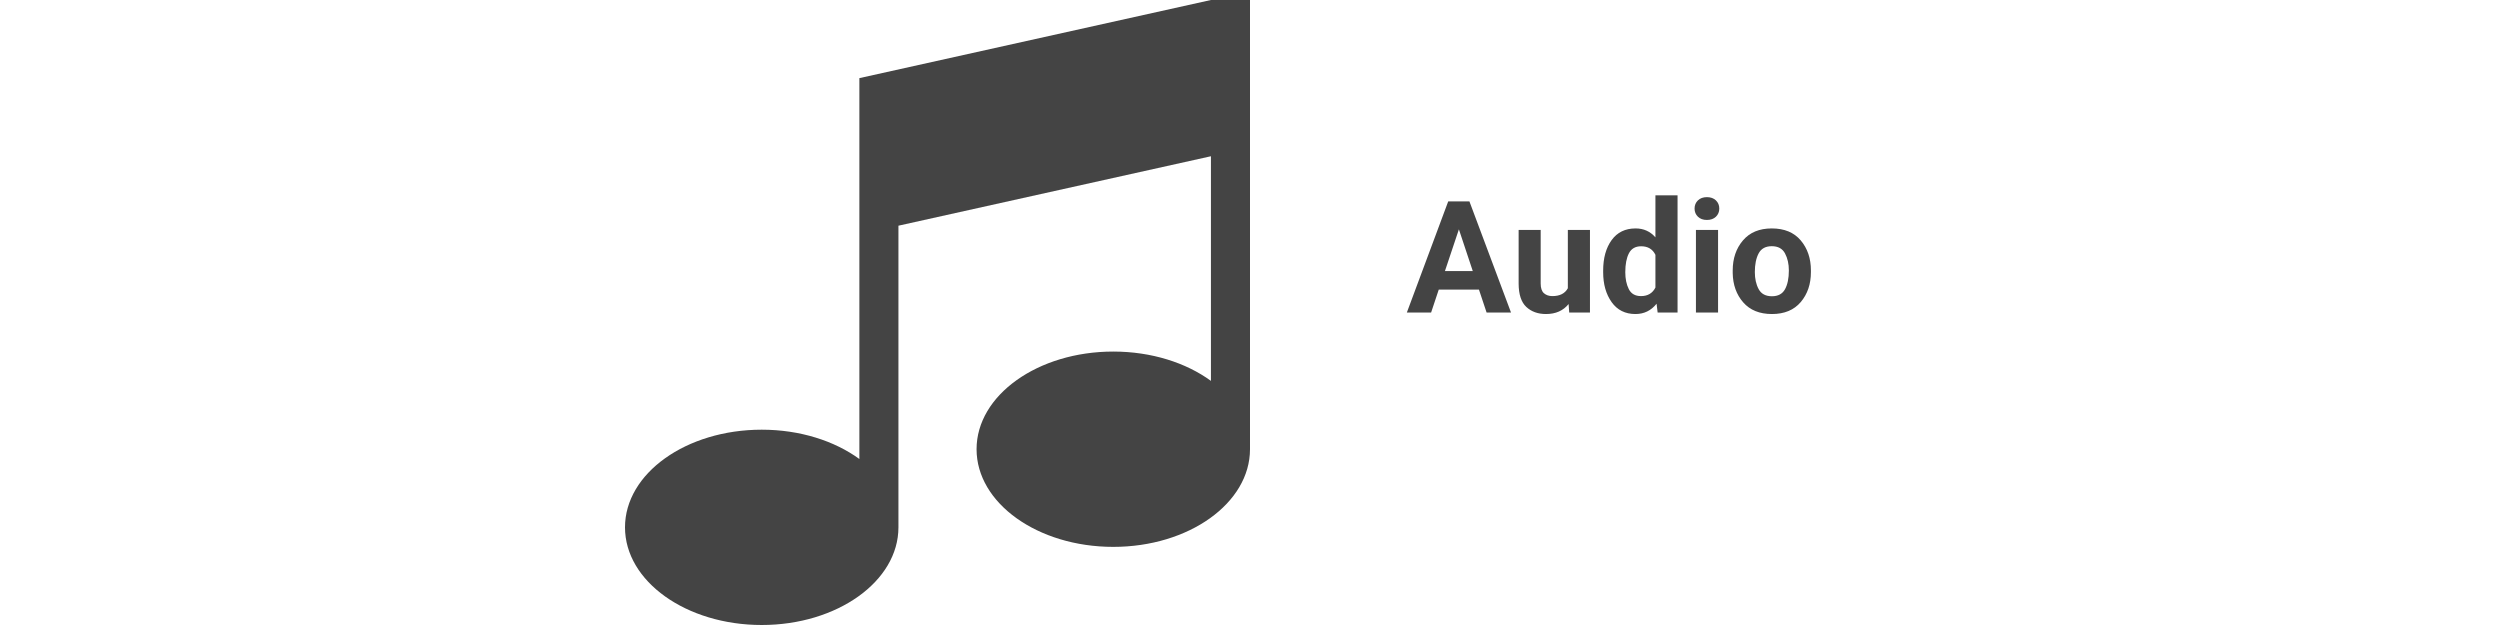
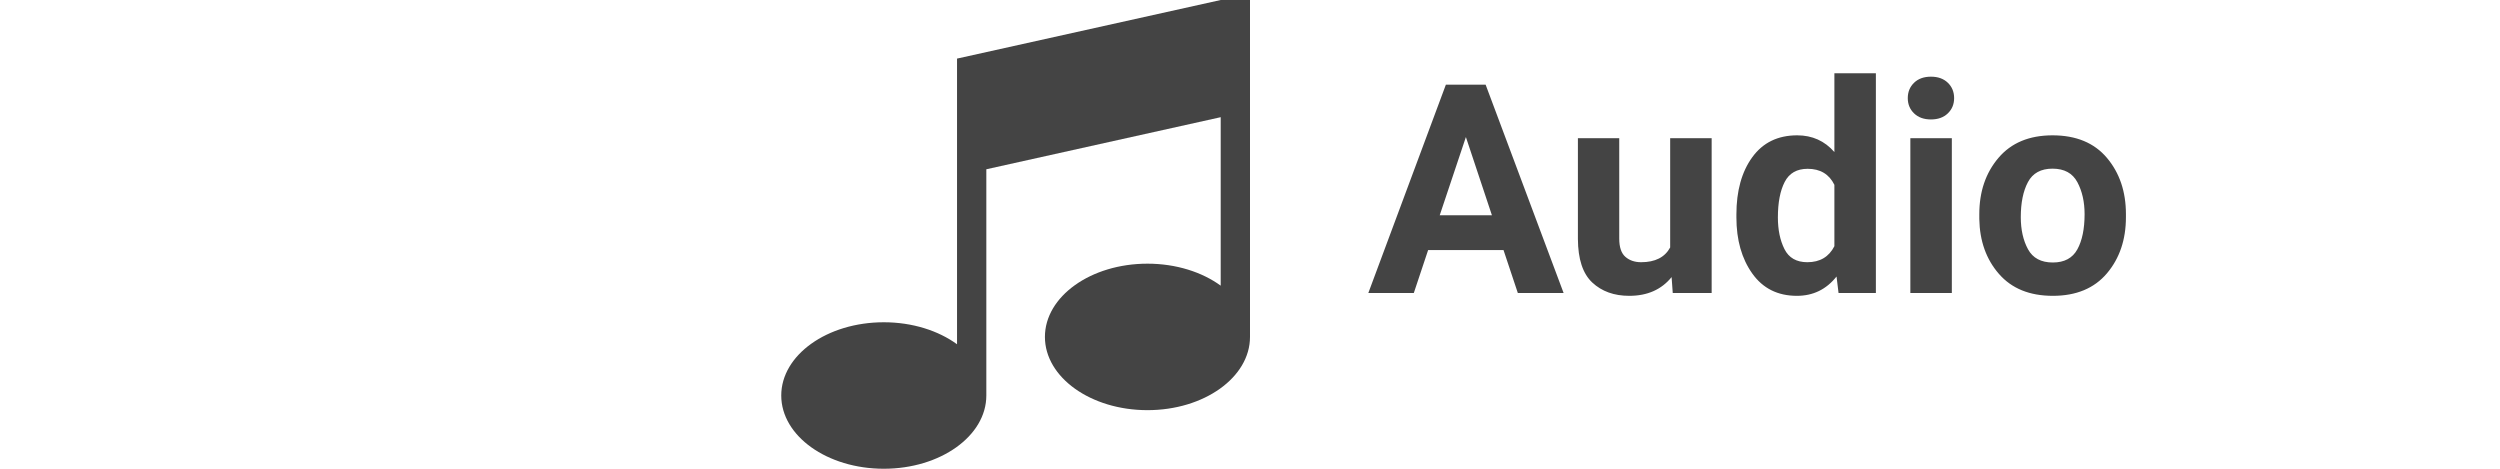
- <svg xmlns="http://www.w3.org/2000/svg" viewBox="0 0 1024 512" width="256" height="64">
+ <svg xmlns="http://www.w3.org/2000/svg" viewBox="0 0 1024 512" width="1024" height="192">
  <g>
-     <text x="640" y="256" style="font-family:-apple-systrem,BlinkMacSystremFont,&quot;Segoe UI&quot;,Roboto,Oxygen-Sans,Ubuntu,Cantarell,&quot;Helvetica Neue&quot;,Arial,sans-serif;font-weight:bold;font-size:128px;fill:#444;stroke:none;">Audio</text>
-     <path d="M480 0h32v368c0 44.183-50.145 80-112 80s-112-35.817-112-80c0-44.184 50.145-80 112-80 31.342 0 59.671 9.2 80 24.020v-184.020l-256 56.889v247.111c0 44.183-50.144 80-112 80s-112-35.817-112-80c0-44.184 50.144-80 112-80 31.342 0 59.671 9.2 80 24.020v-312.020l288-64z" fill="#444" />
+     <text x="640" y="320" style="font-family:-apple-systrem,BlinkMacSystremFont,&quot;Segoe UI&quot;,Roboto,Oxygen-Sans,Ubuntu,Cantarell,&quot;Helvetica Neue&quot;,Arial,sans-serif;font-weight:bold;font-size:320px;fill:#444;stroke:none;">Audio</text>
+     <path d="M480 0h32v368c0 44.183-50.145 80-112 80s-112-35.817-112-80c0-44.184 50.145-80 112-80 31.342 0 59.671 9.2 80 24.021v-184.021l-256 56.889v247.111c0 44.183-50.144 80-112 80s-112-35.817-112-80c0-44.184 50.144-80 112-80 31.342 0 59.671 9.2 80 24.021v-312.021l288-64z" fill="#444" />
  </g>
</svg>
